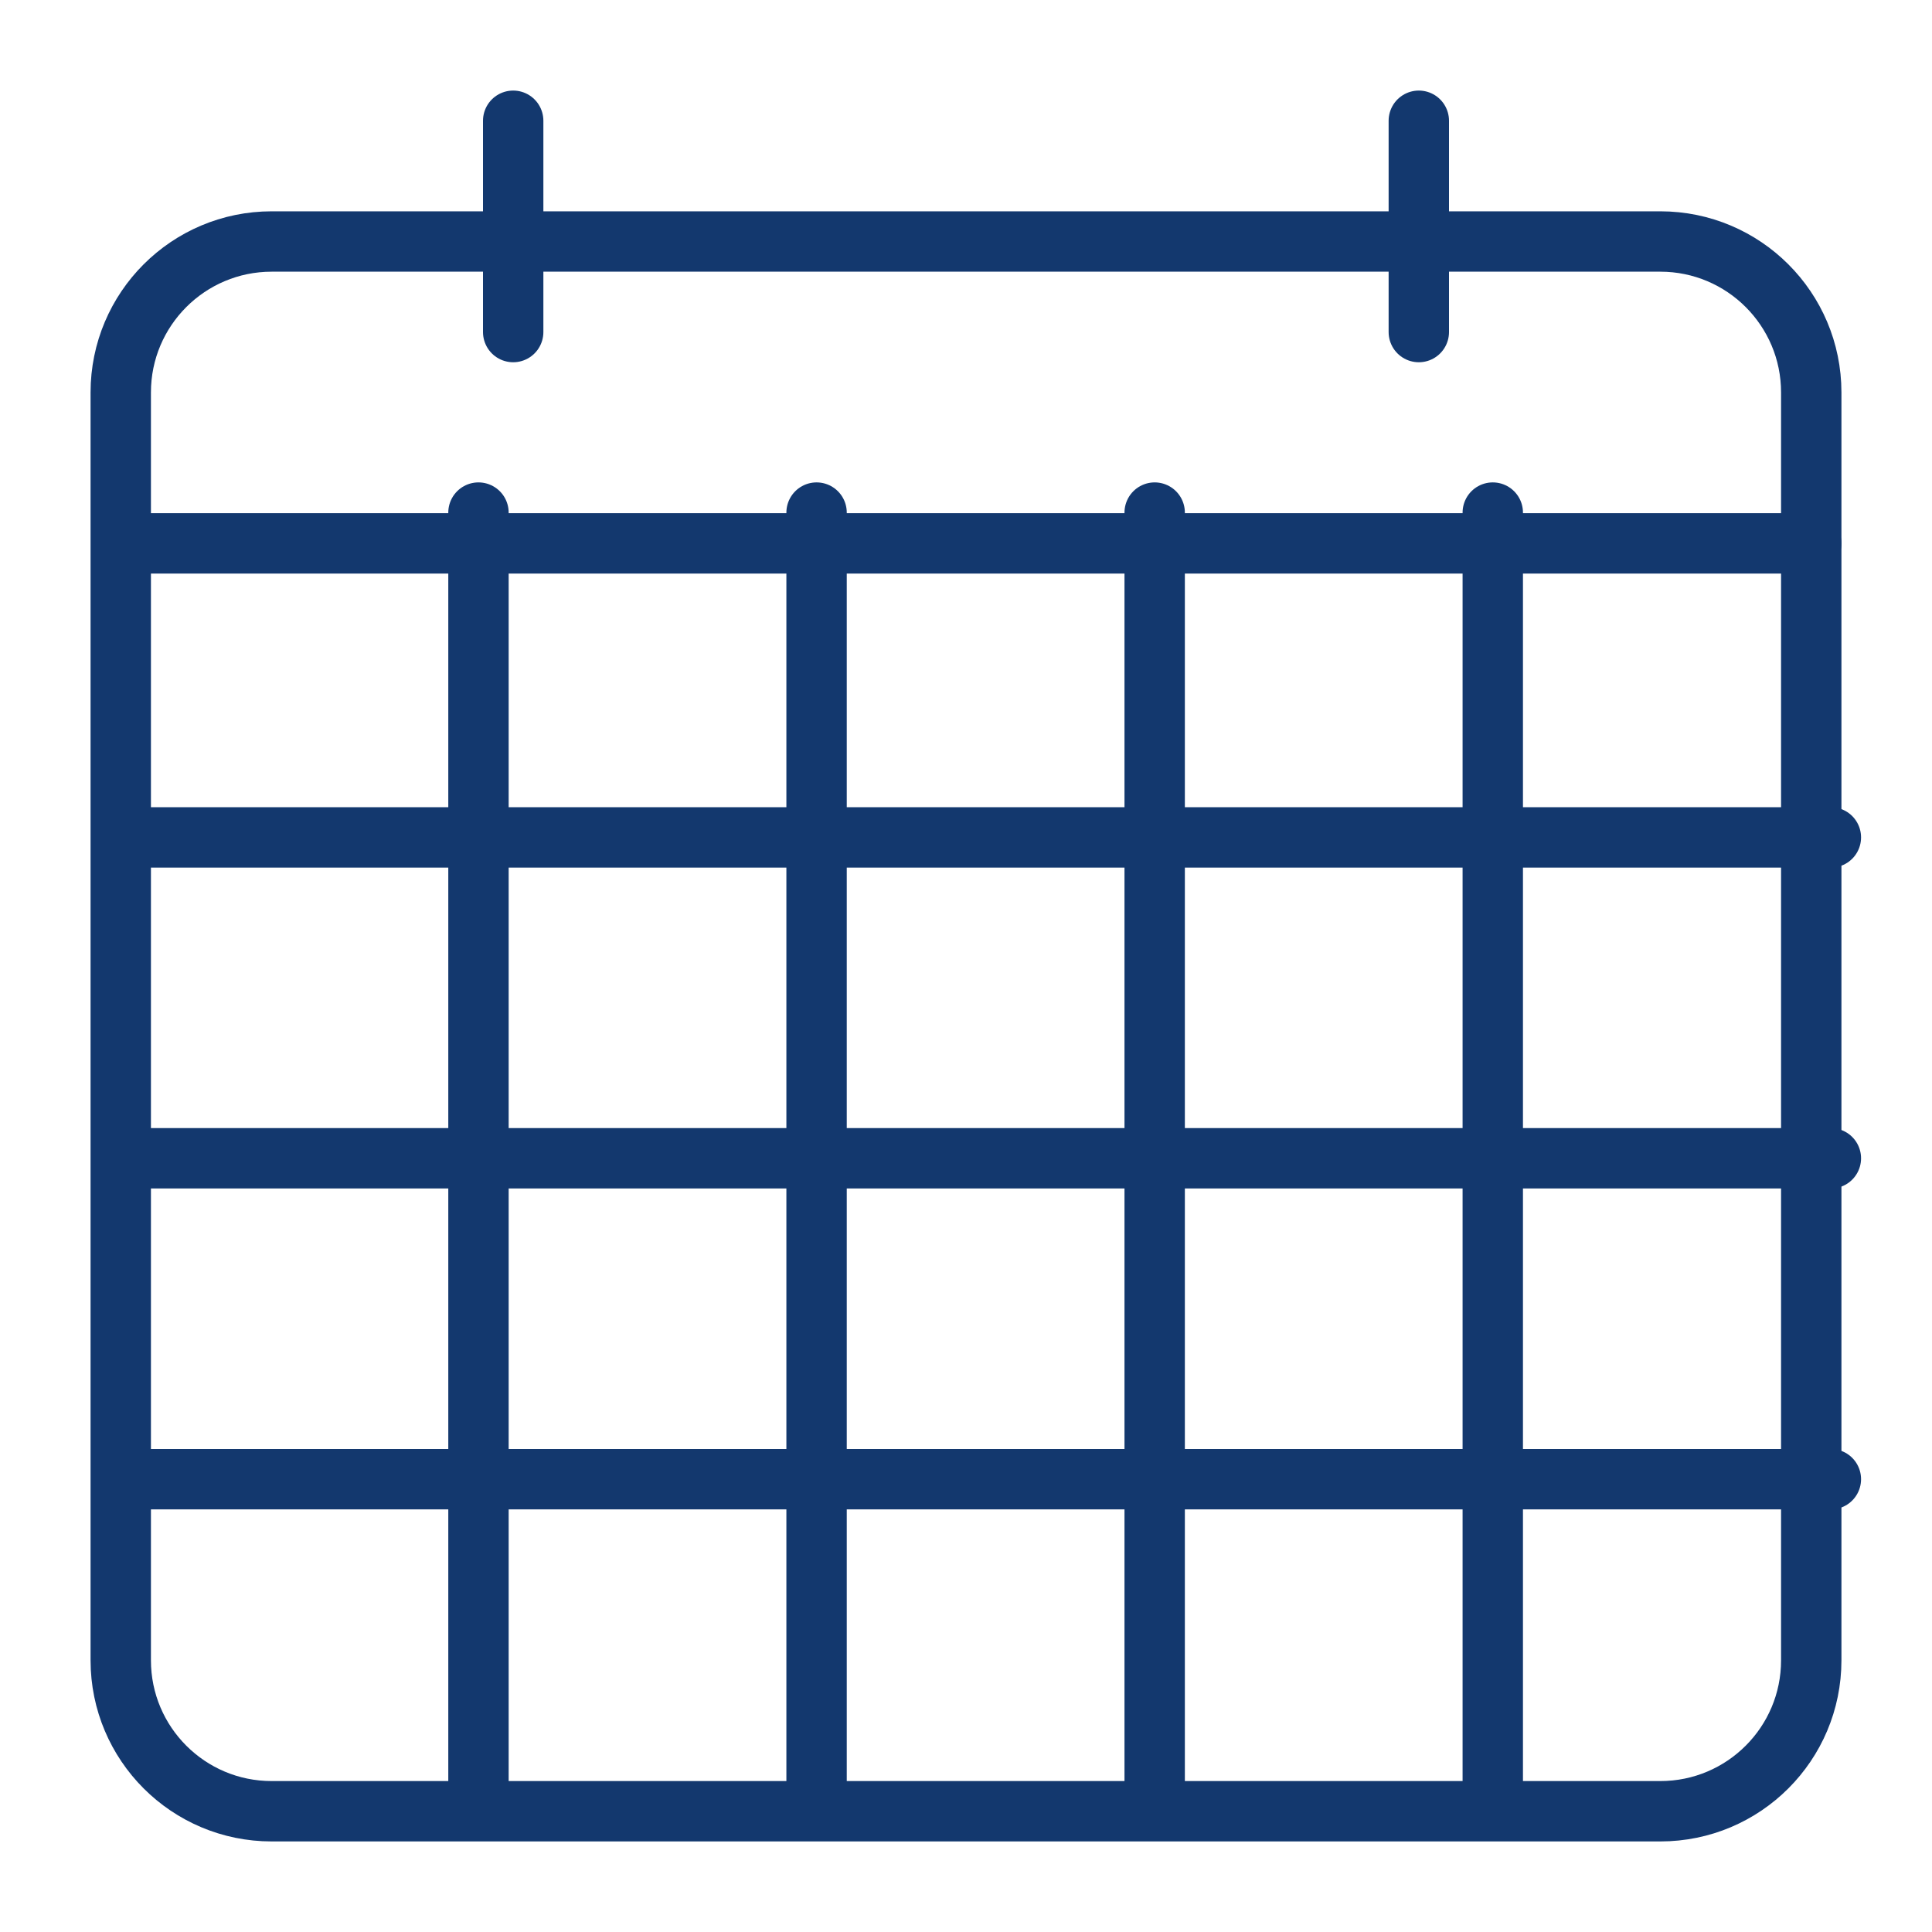
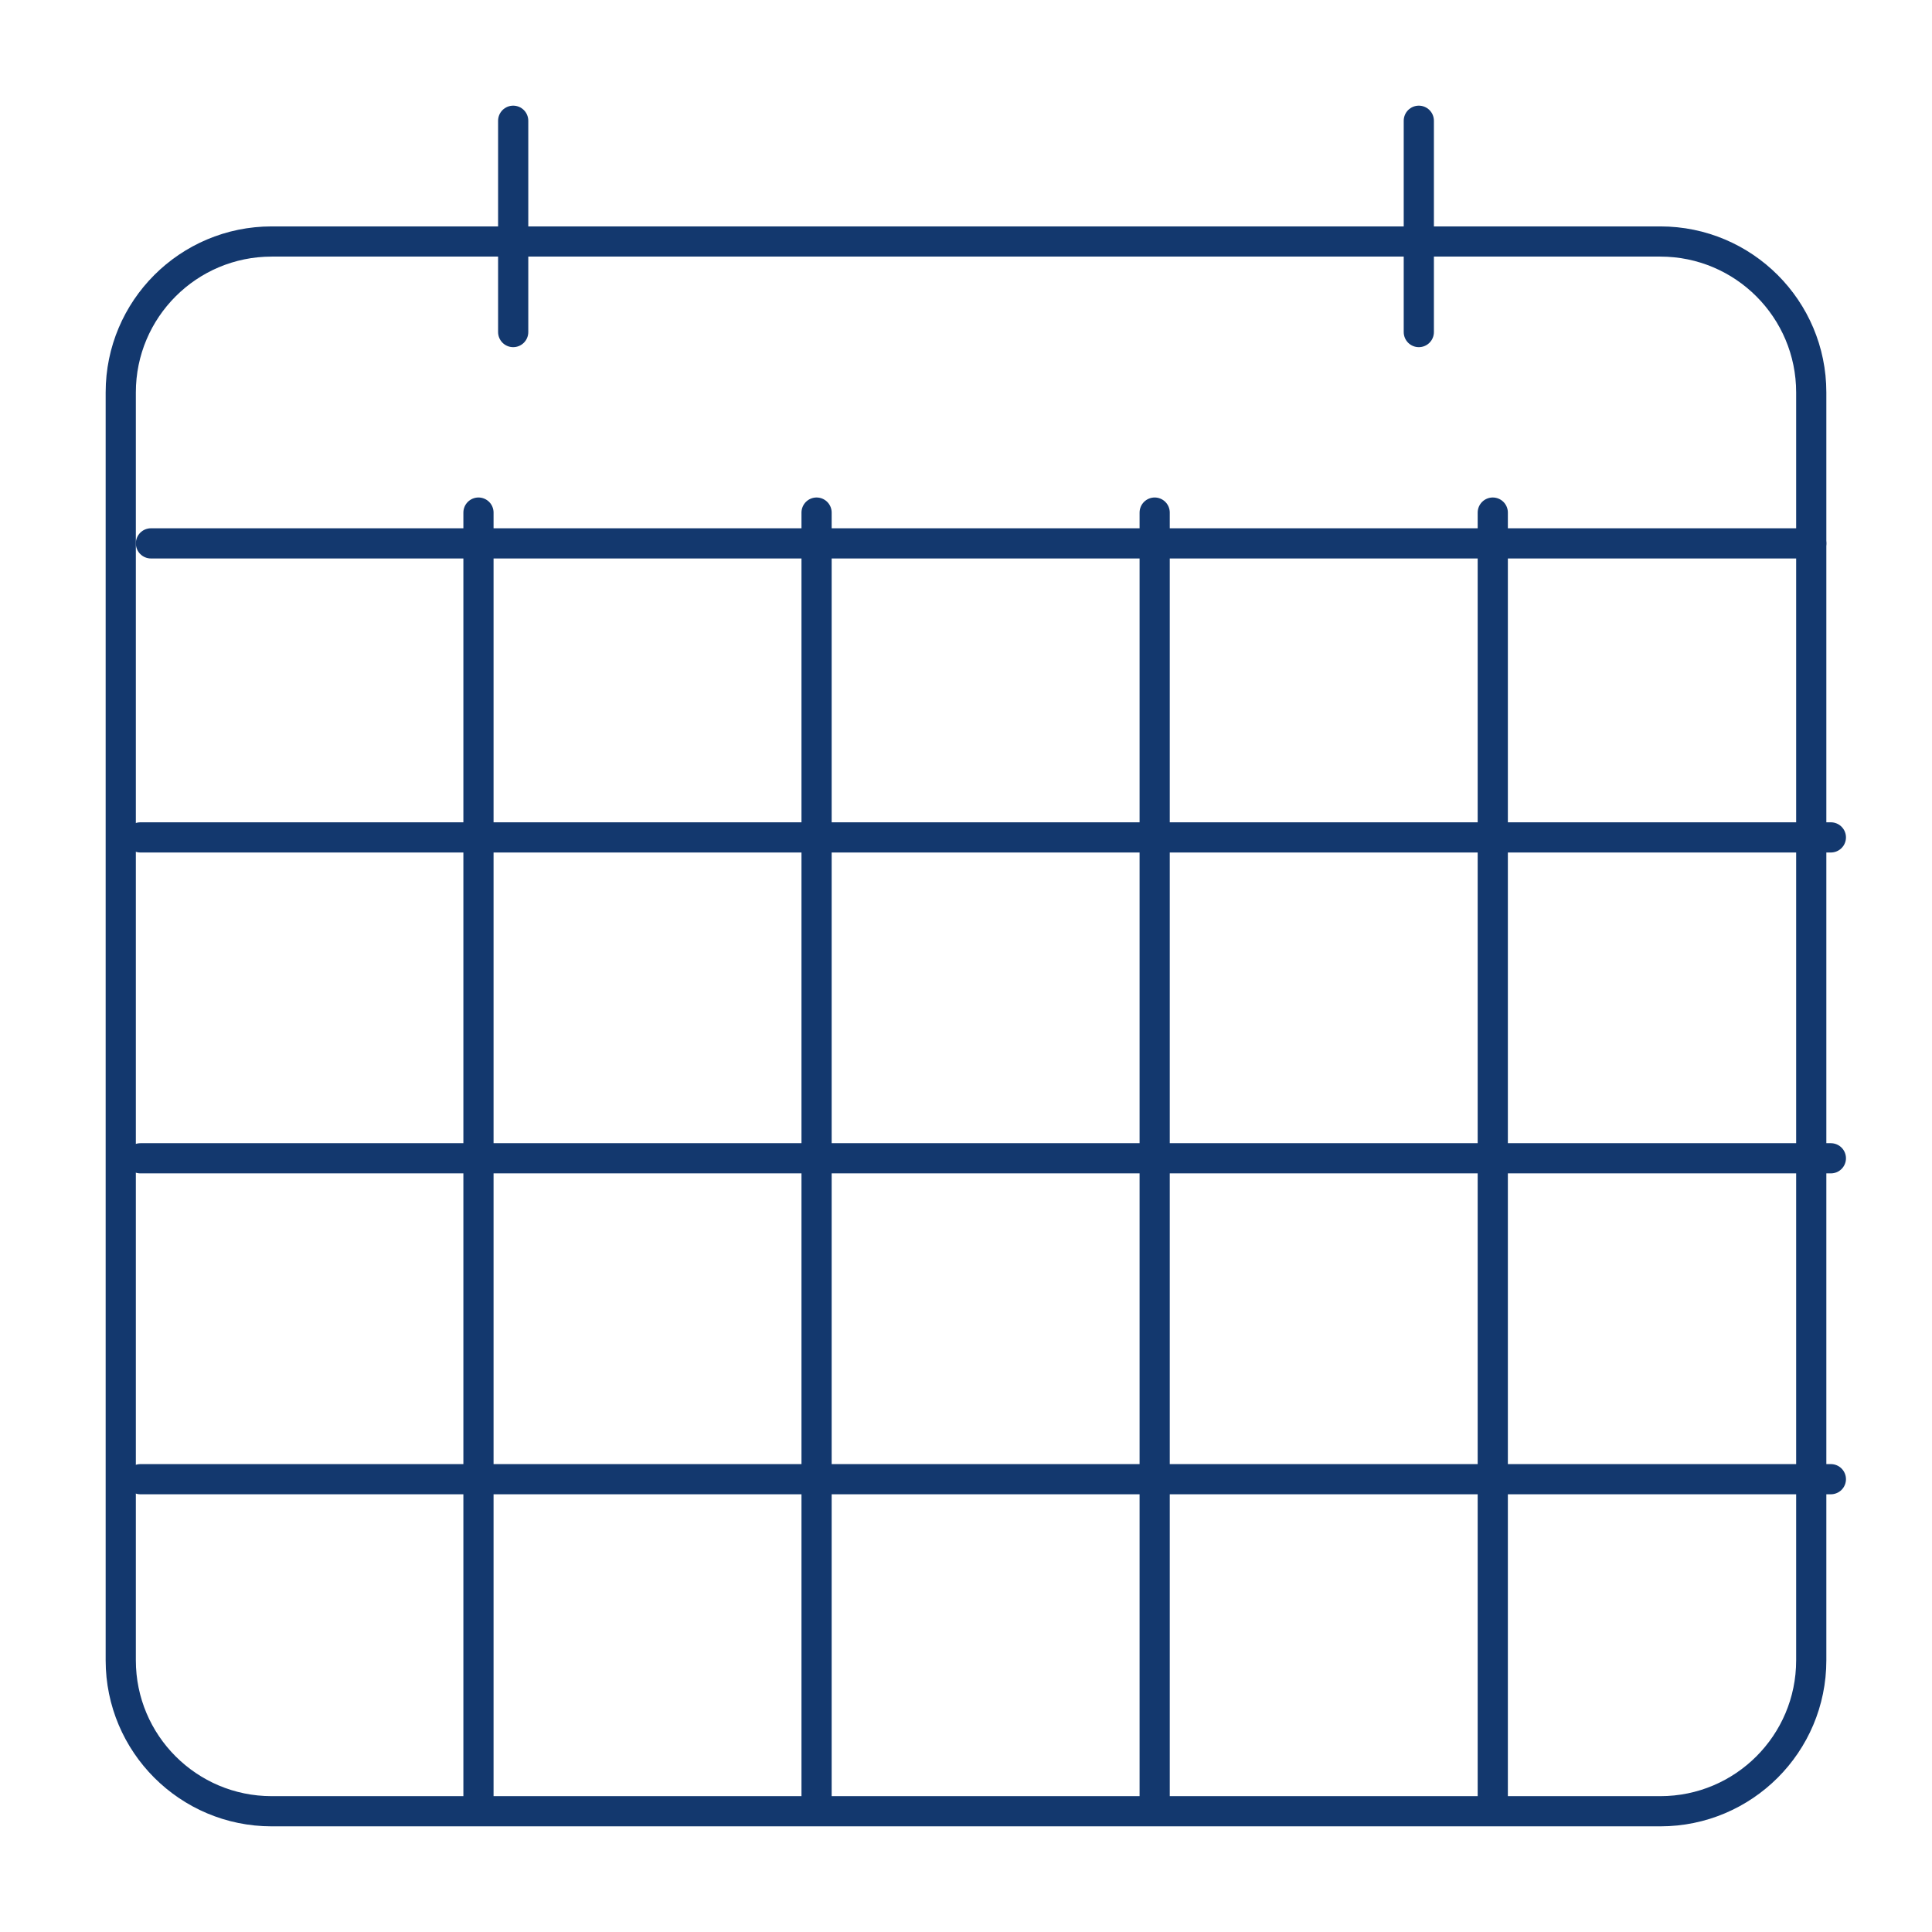
<svg xmlns="http://www.w3.org/2000/svg" viewBox="0 0 64 64">
-   <path style="fill:none;stroke:#13386e;stroke-linecap:round;stroke-linejoin:round;stroke-width:2px" d="M4.65 27.74h56M4.65 38.37h56M4.65 49h56M15.85 16.98V59.5M27.05 16.98V59.5M38.25 16.98V59.5M49.45 16.98V59.5" />
-   <rect x="4" y="8" width="56" height="52" rx="5" ry="5" style="fill:none;stroke:#13386e;stroke-linecap:round;stroke-linejoin:round;stroke-width:2px" />
-   <path style="fill:none;stroke:#13386e;stroke-linecap:round;stroke-linejoin:round;stroke-width:2px" d="M5 18h55M47 4v7M17 4v7" />
+   <path d="M4.65 27.74h56M4.65 38.37h56M4.65 49h56M15.85 16.98V59.5M27.05 16.98V59.5M38.25 16.98V59.5M49.45 16.98V59.5" fill="none" stroke="#13386e" stroke-linecap="round" stroke-linejoin="round" />
+   <rect x="4" y="8" width="56" height="52" rx="5" ry="5" fill="none" stroke="#13386e" stroke-linecap="round" stroke-linejoin="round" />
+   <path d="M5 18h55M47 4v7M17 4v7" fill="none" stroke="#13386e" stroke-linecap="round" stroke-linejoin="round" />
</svg>
